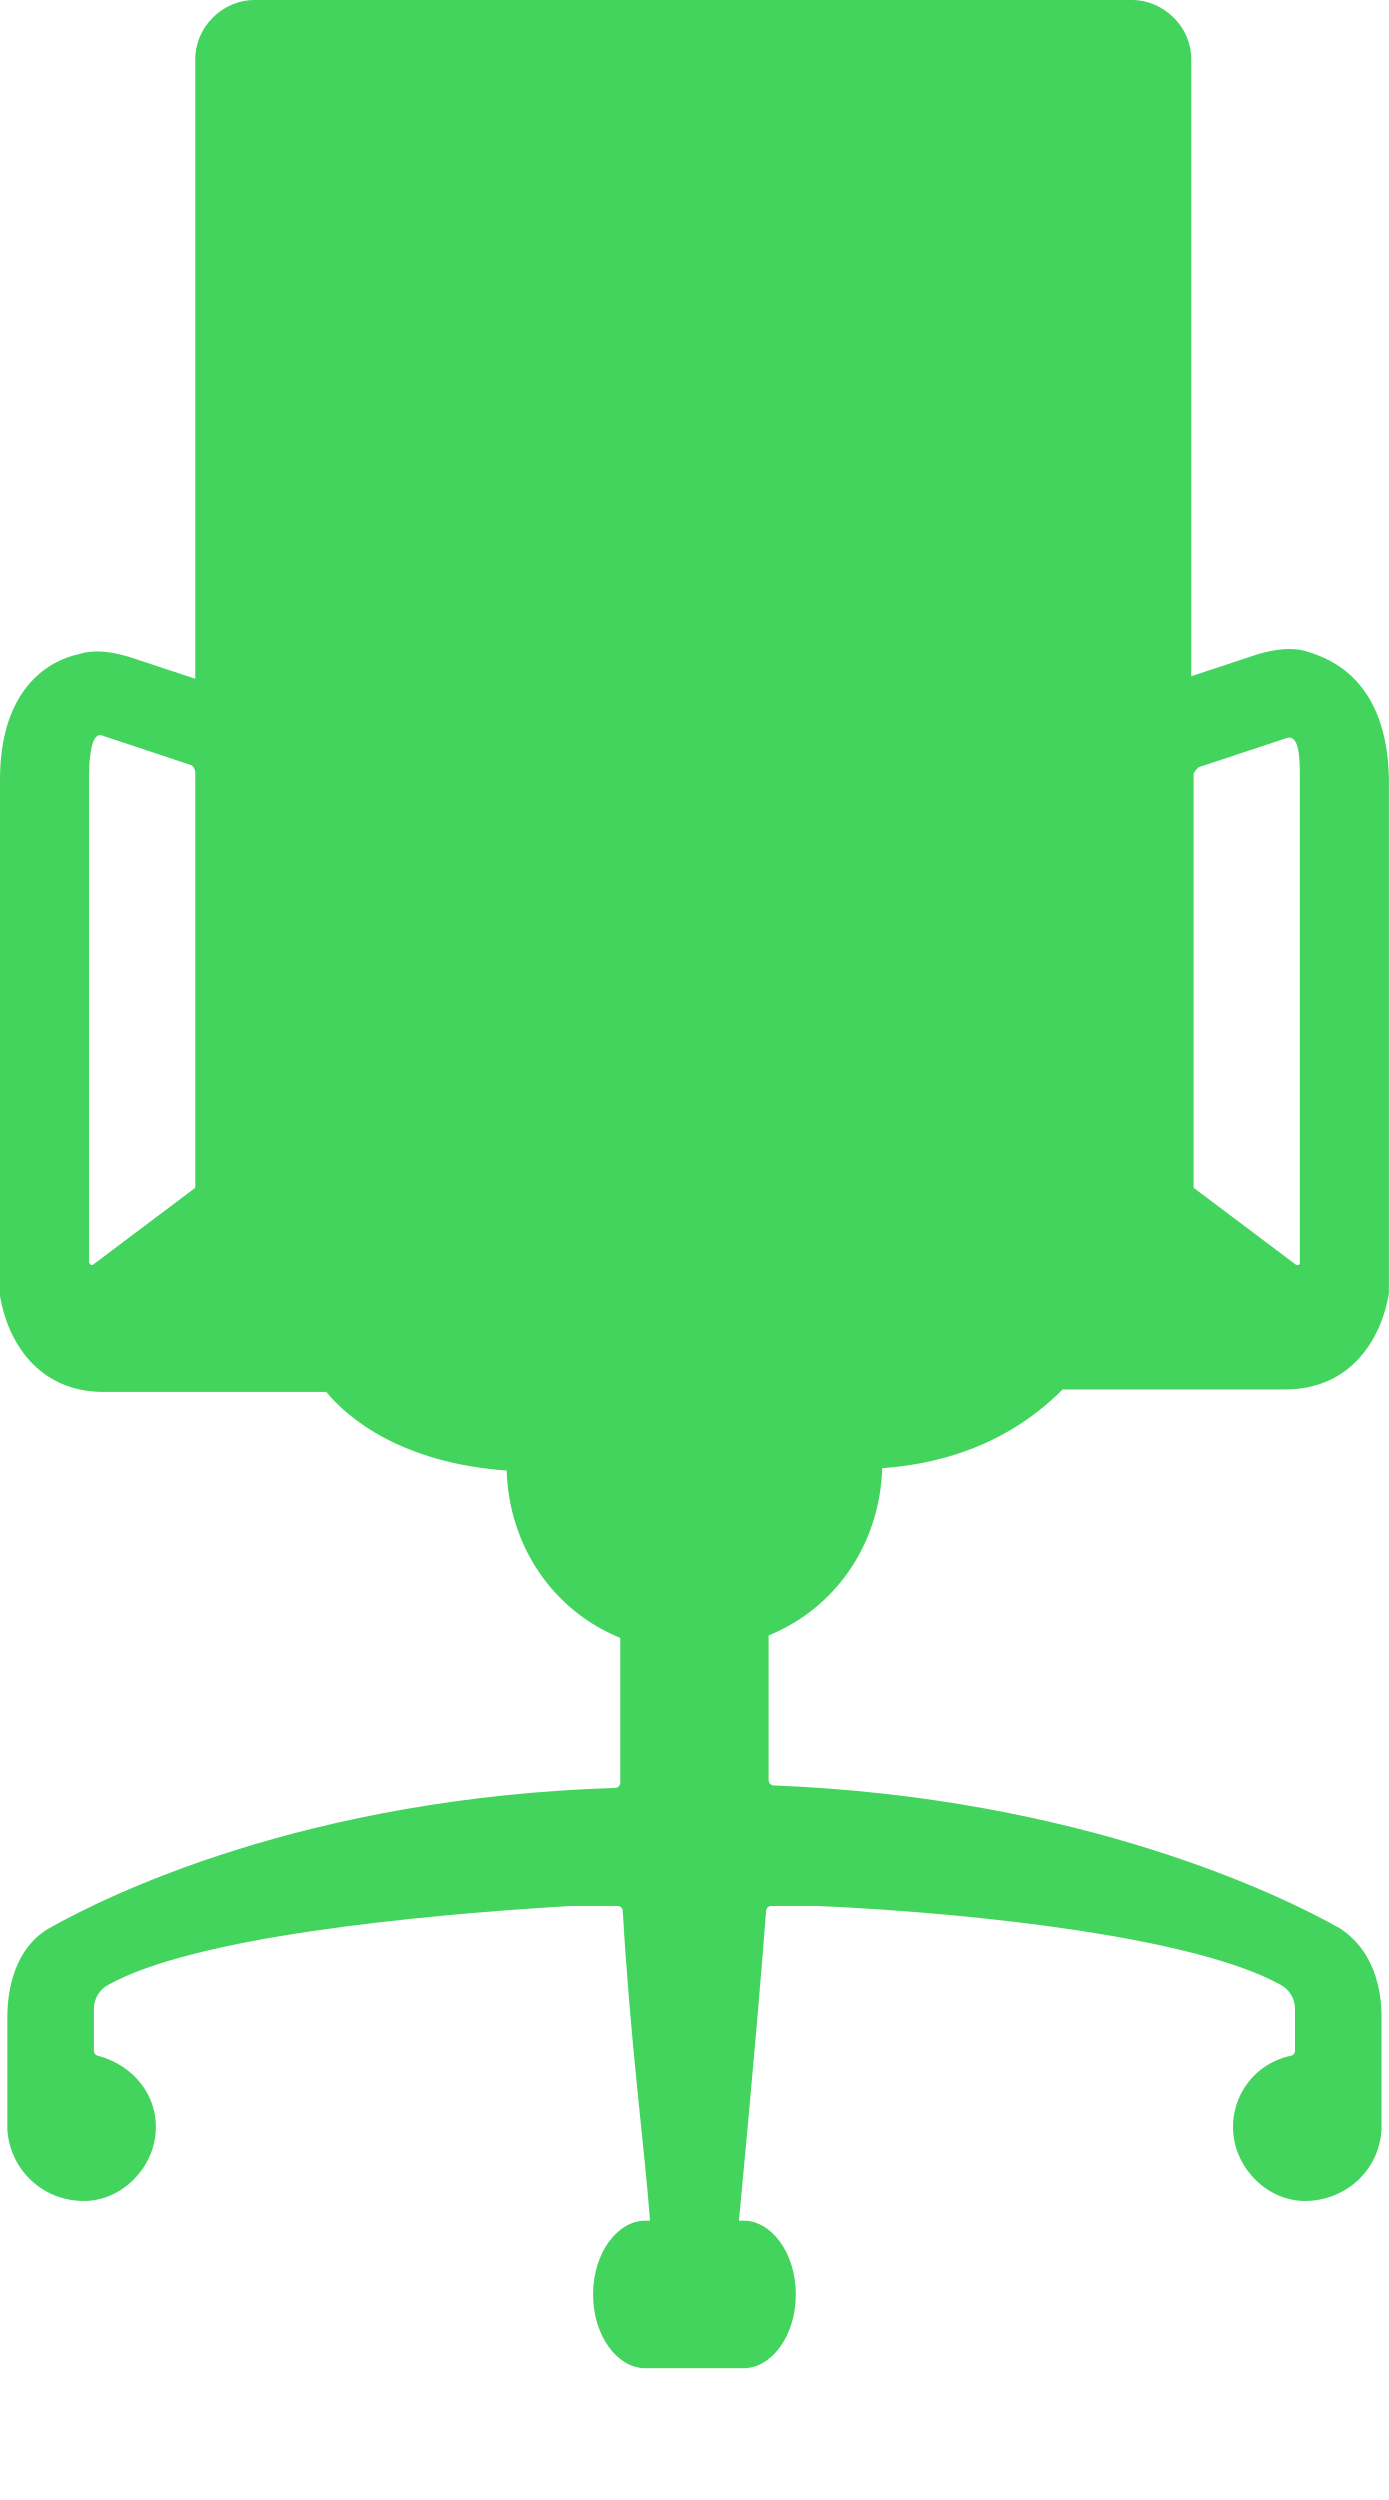
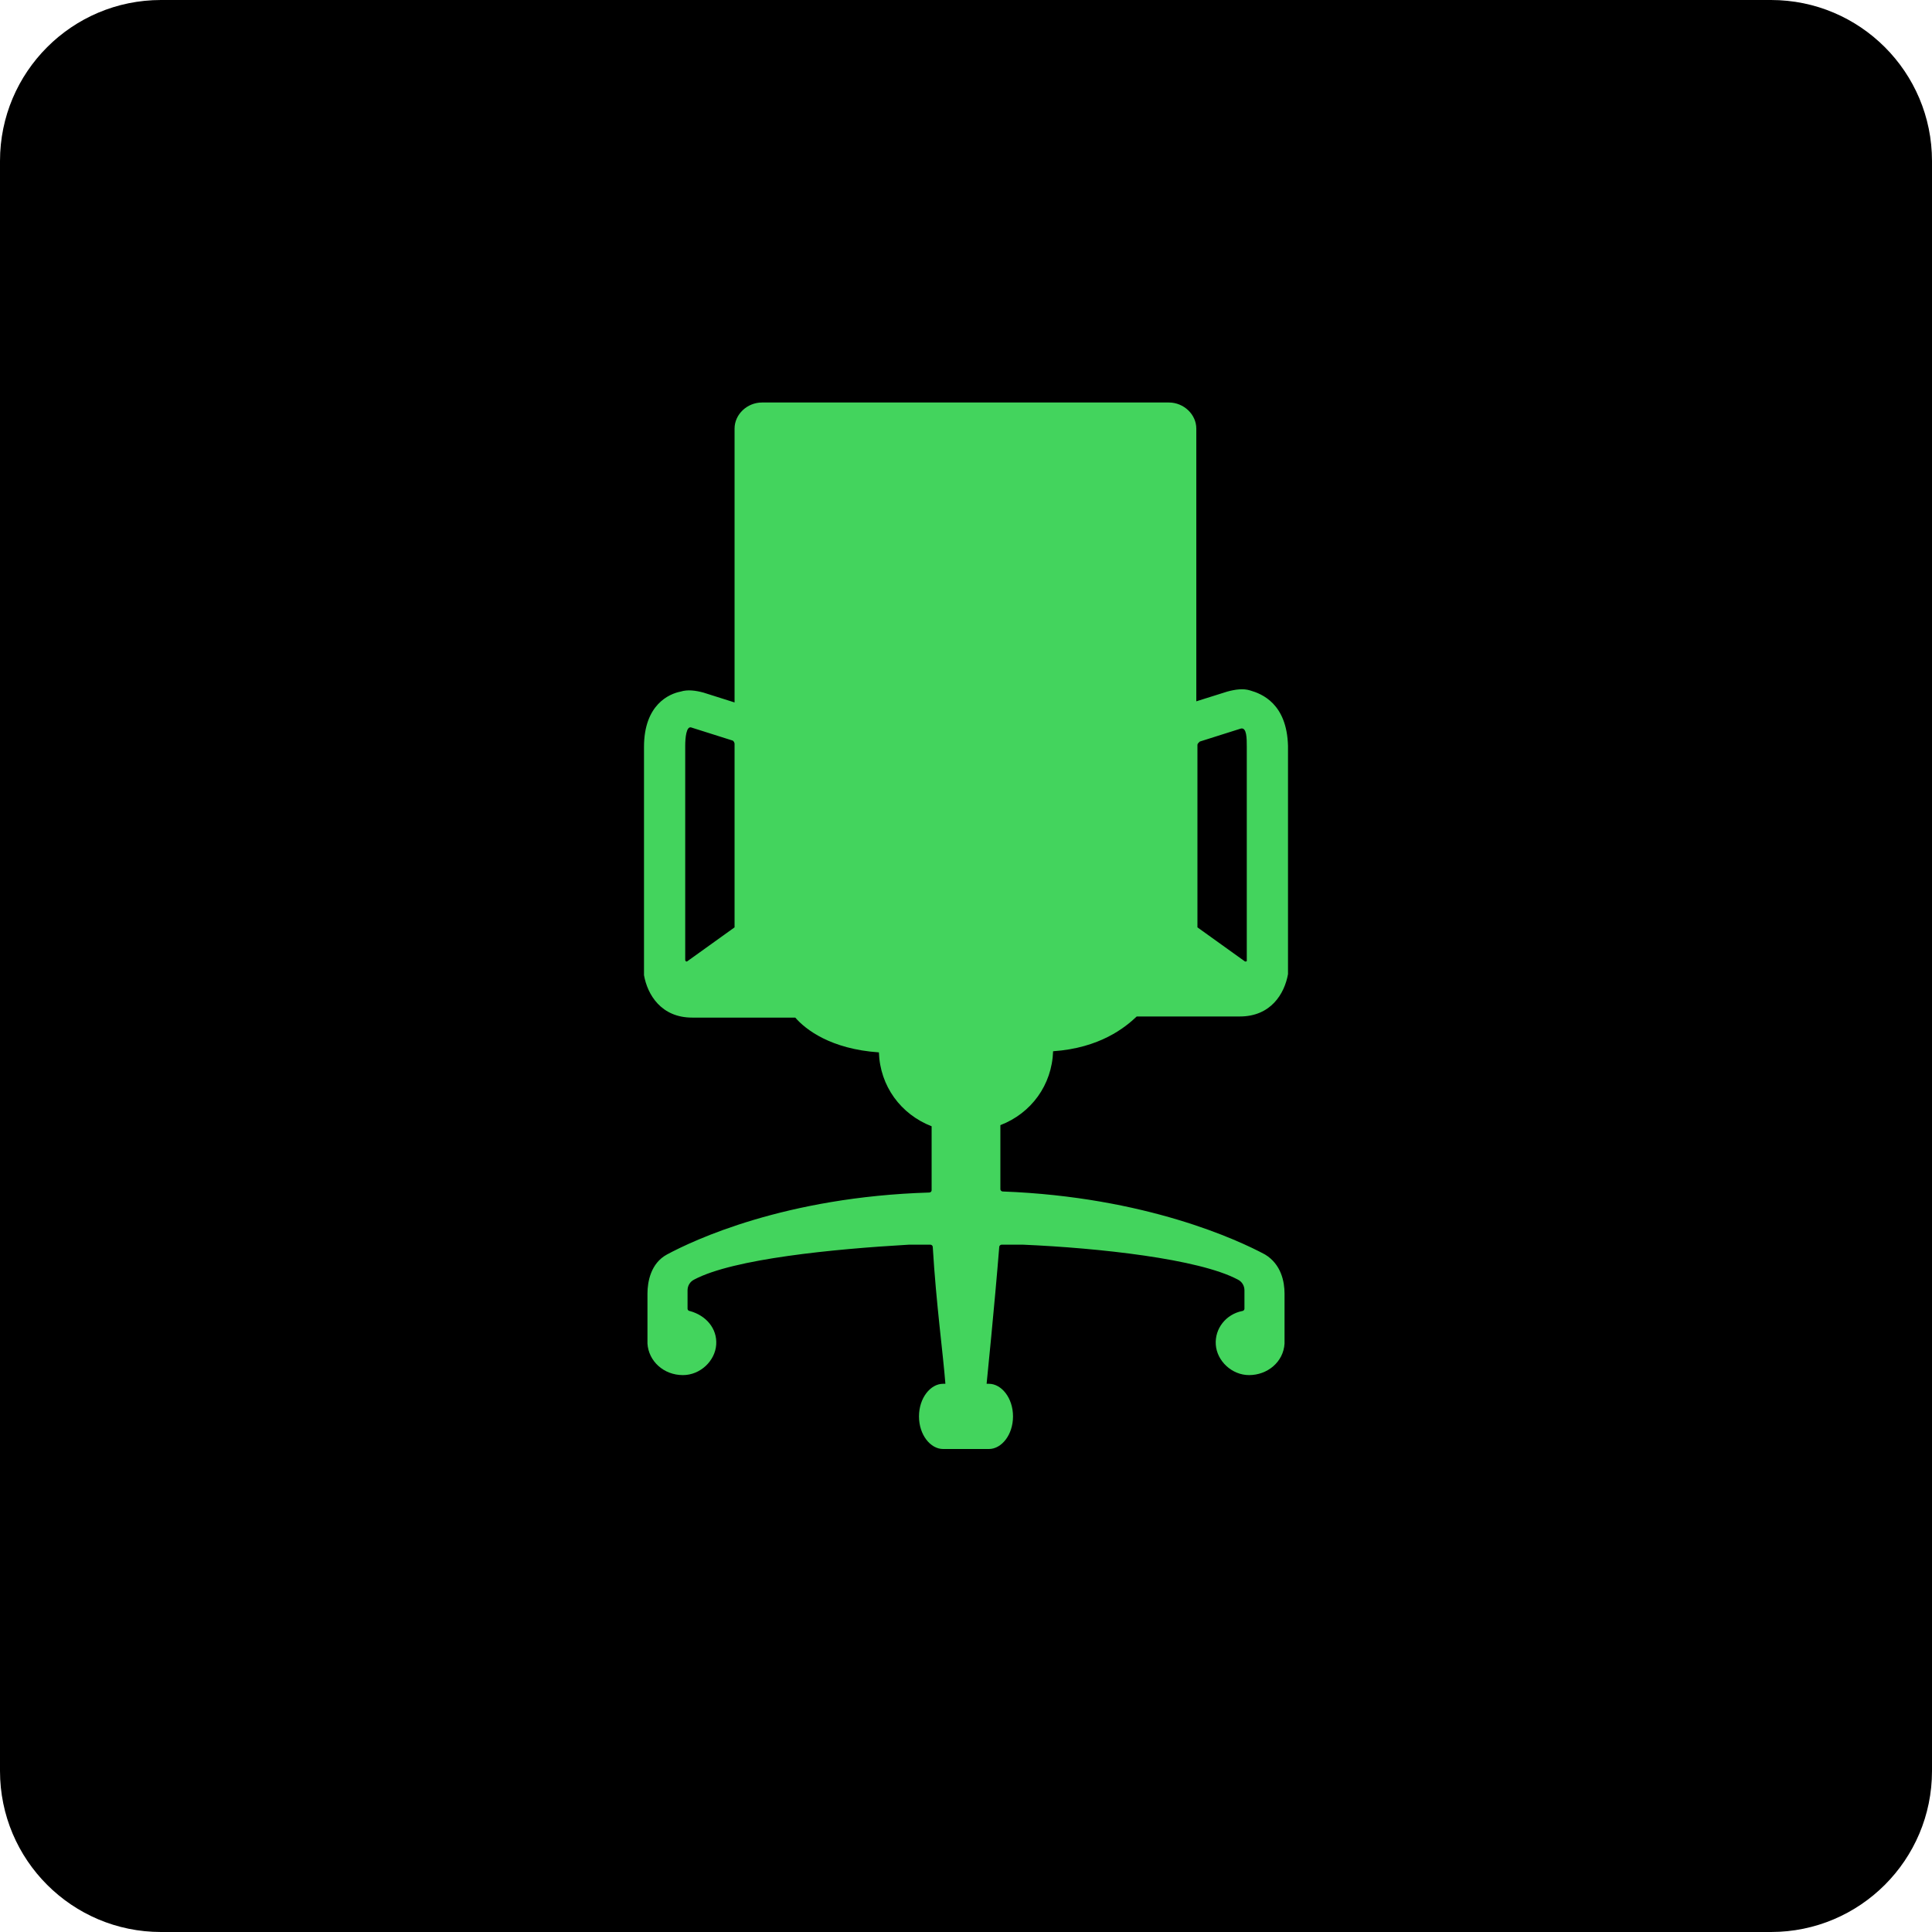
- <svg xmlns="http://www.w3.org/2000/svg" width="10" height="18" viewBox="0 0 10 18" fill="none">
-   <path fill-rule="evenodd" clip-rule="evenodd" d="M9.413 4.692C9.306 4.657 9.181 4.674 9.057 4.71L8.577 4.869V0.425C8.577 0.195 8.381 0 8.149 0H1.833C1.601 0 1.406 0.195 1.406 0.425V4.887L0.925 4.728C0.801 4.692 0.676 4.674 0.569 4.71C0.391 4.745 0 4.922 0 5.613V9.331C0.053 9.65 0.267 10.022 0.747 10.022H2.349C2.509 10.217 2.9 10.535 3.648 10.588C3.665 11.137 3.986 11.598 4.466 11.793V12.837C4.466 12.855 4.448 12.873 4.431 12.873C2.189 12.943 0.765 13.652 0.356 13.882C0.107 14.024 0.053 14.325 0.053 14.519V15.334C0.071 15.617 0.302 15.847 0.605 15.847C0.872 15.847 1.103 15.617 1.121 15.351C1.139 15.086 0.961 14.873 0.712 14.803C0.694 14.803 0.676 14.785 0.676 14.767V14.466C0.676 14.395 0.712 14.325 0.783 14.289C1.388 13.953 2.936 13.793 4.11 13.723H4.448C4.466 13.723 4.484 13.74 4.484 13.758C4.537 14.696 4.644 15.493 4.68 15.989H4.644C4.448 15.989 4.27 16.219 4.27 16.52C4.27 16.821 4.448 17.051 4.644 17.051H5.356C5.552 17.051 5.73 16.821 5.73 16.52C5.73 16.219 5.552 15.989 5.356 15.989H5.32C5.32 15.989 5.445 14.696 5.516 13.758C5.516 13.74 5.534 13.723 5.552 13.723H5.89C7.064 13.776 8.612 13.953 9.217 14.289C9.288 14.325 9.324 14.395 9.324 14.466V14.767C9.324 14.785 9.306 14.803 9.288 14.803C9.039 14.856 8.861 15.086 8.879 15.351C8.897 15.617 9.128 15.847 9.395 15.847C9.68 15.847 9.929 15.635 9.947 15.334V14.519C9.947 14.325 9.893 14.041 9.644 13.882C9.235 13.652 7.794 12.943 5.569 12.855C5.552 12.855 5.534 12.837 5.534 12.819V11.775C6.014 11.58 6.335 11.12 6.352 10.571C7.082 10.518 7.473 10.181 7.651 10.004H9.253C9.733 10.004 9.947 9.632 10 9.314V5.595C9.982 4.905 9.591 4.745 9.413 4.692ZM1.406 8.552L0.676 9.101C0.658 9.119 0.641 9.101 0.641 9.083V5.595C0.641 5.454 0.658 5.277 0.73 5.294L1.37 5.507C1.388 5.507 1.406 5.542 1.406 5.56V8.552ZM9.324 9.101L8.594 8.552V5.578C8.594 5.56 8.612 5.542 8.63 5.524L9.27 5.312C9.359 5.294 9.359 5.471 9.359 5.613V9.101C9.359 9.101 9.342 9.119 9.324 9.101Z" fill="#43D45D" />
+ <svg xmlns="http://www.w3.org/2000/svg" width="24" height="24" viewBox="0 0 24 24" fill="none">
+   <rect width="24" height="24" rx="2" fill="black" />
+   <path fill-rule="evenodd" clip-rule="evenodd" d="M15.53 8.577C15.445 8.55 15.345 8.564 15.246 8.591L14.861 8.712V5.324C14.861 5.148 14.705 5 14.52 5H9.466C9.281 5 9.125 5.148 9.125 5.324V8.726L8.74 8.604C8.641 8.577 8.541 8.564 8.456 8.591C8.313 8.618 8 8.753 8 9.279V12.114C8.043 12.357 8.214 12.641 8.598 12.641H9.879C10.007 12.789 10.32 13.032 10.918 13.073C10.932 13.491 11.189 13.842 11.573 13.991V14.787C11.573 14.801 11.559 14.814 11.544 14.814C9.751 14.868 8.612 15.408 8.285 15.584C8.085 15.692 8.043 15.921 8.043 16.07V16.691C8.057 16.907 8.242 17.082 8.484 17.082C8.698 17.082 8.883 16.907 8.897 16.704C8.911 16.502 8.769 16.34 8.569 16.286C8.555 16.286 8.541 16.272 8.541 16.259V16.029C8.541 15.975 8.569 15.921 8.626 15.894C9.11 15.638 10.349 15.516 11.288 15.462H11.559C11.573 15.462 11.587 15.476 11.587 15.489C11.63 16.205 11.715 16.812 11.744 17.19H11.715C11.559 17.19 11.416 17.366 11.416 17.595C11.416 17.825 11.559 18 11.715 18H12.285C12.441 18 12.584 17.825 12.584 17.595C12.584 17.366 12.441 17.19 12.285 17.19H12.256C12.256 17.19 12.356 16.205 12.413 15.489C12.413 15.476 12.427 15.462 12.441 15.462H12.712C13.651 15.503 14.89 15.638 15.374 15.894C15.431 15.921 15.459 15.975 15.459 16.029V16.259C15.459 16.272 15.445 16.286 15.431 16.286C15.231 16.326 15.089 16.502 15.103 16.704C15.117 16.907 15.303 17.082 15.516 17.082C15.744 17.082 15.943 16.92 15.957 16.691V16.07C15.957 15.921 15.915 15.705 15.715 15.584C15.388 15.408 14.235 14.868 12.456 14.801C12.441 14.801 12.427 14.787 12.427 14.774V13.977C12.811 13.829 13.068 13.478 13.082 13.059C13.665 13.019 13.979 12.762 14.121 12.627H15.402C15.787 12.627 15.957 12.344 16 12.101V9.266C15.986 8.739 15.673 8.618 15.53 8.577ZM9.125 11.52L8.541 11.939C8.527 11.952 8.512 11.939 8.512 11.925V9.266C8.512 9.158 8.527 9.023 8.584 9.036L9.096 9.198C9.11 9.198 9.125 9.225 9.125 9.239V11.52ZM15.459 11.939L14.875 11.52V9.252C14.875 9.239 14.89 9.225 14.904 9.212L15.416 9.05C15.488 9.036 15.488 9.171 15.488 9.279V11.939C15.488 11.939 15.473 11.952 15.459 11.939Z" fill="#43D45D" />
</svg>
